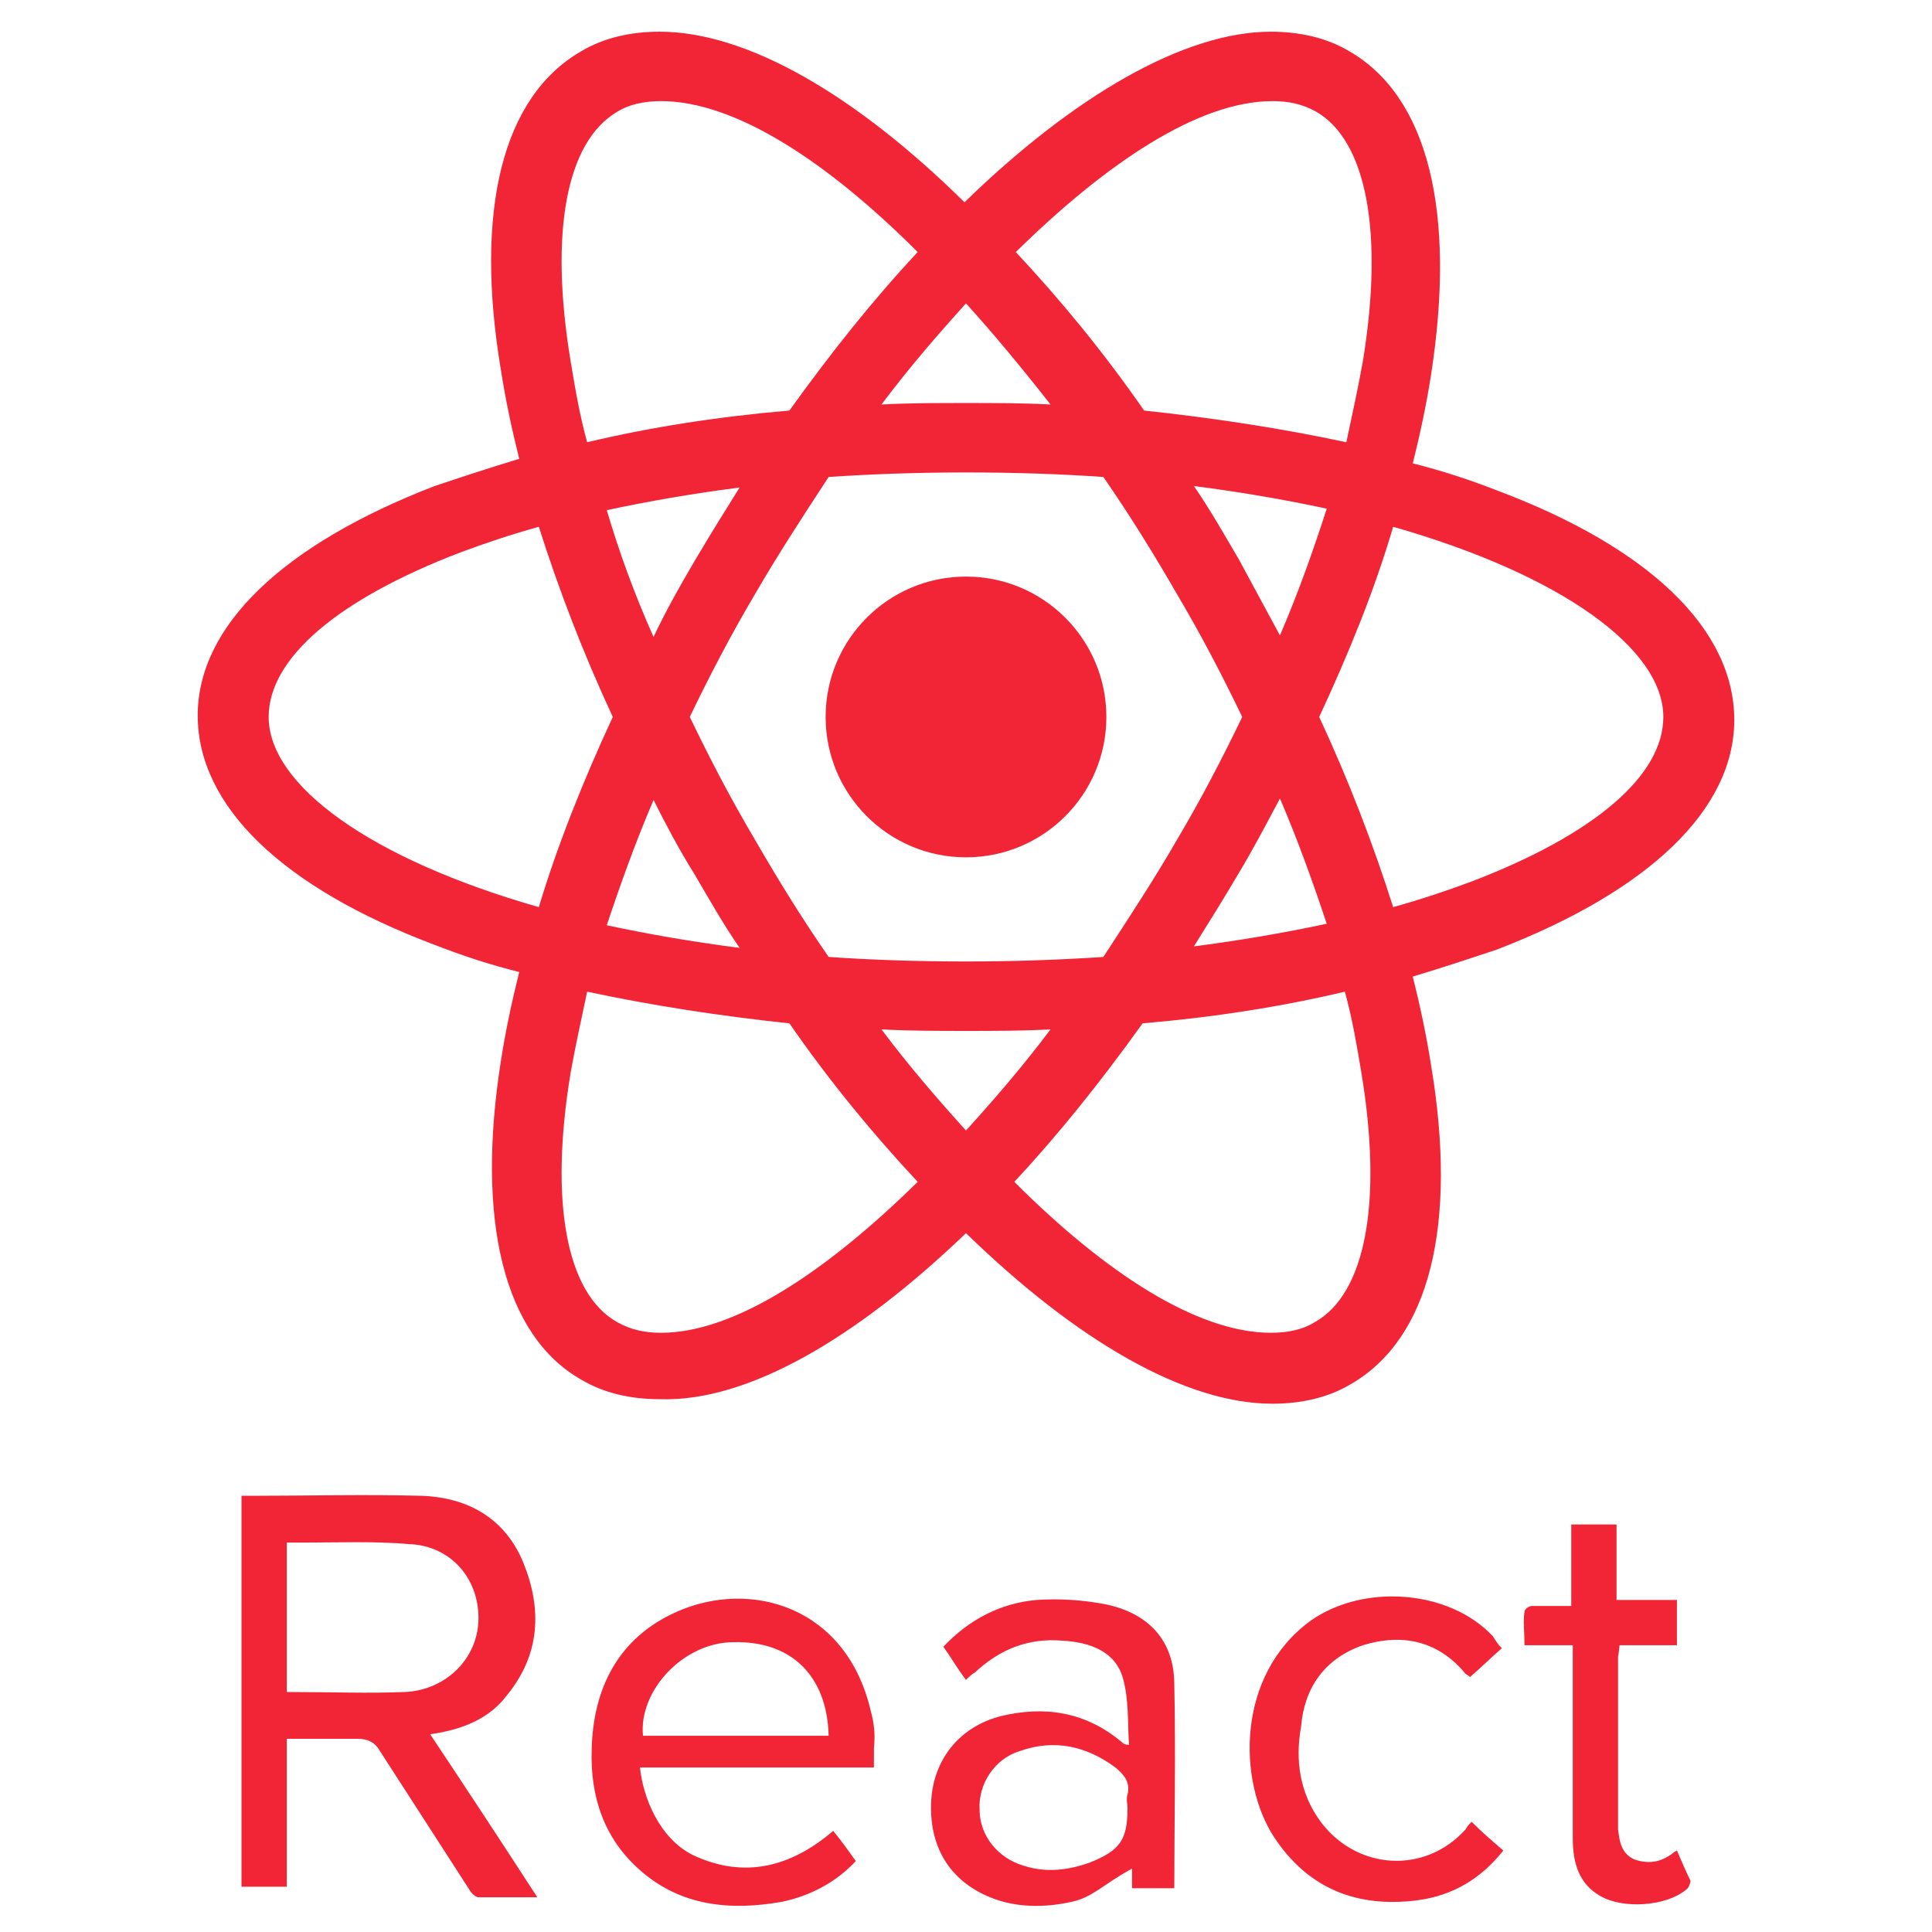
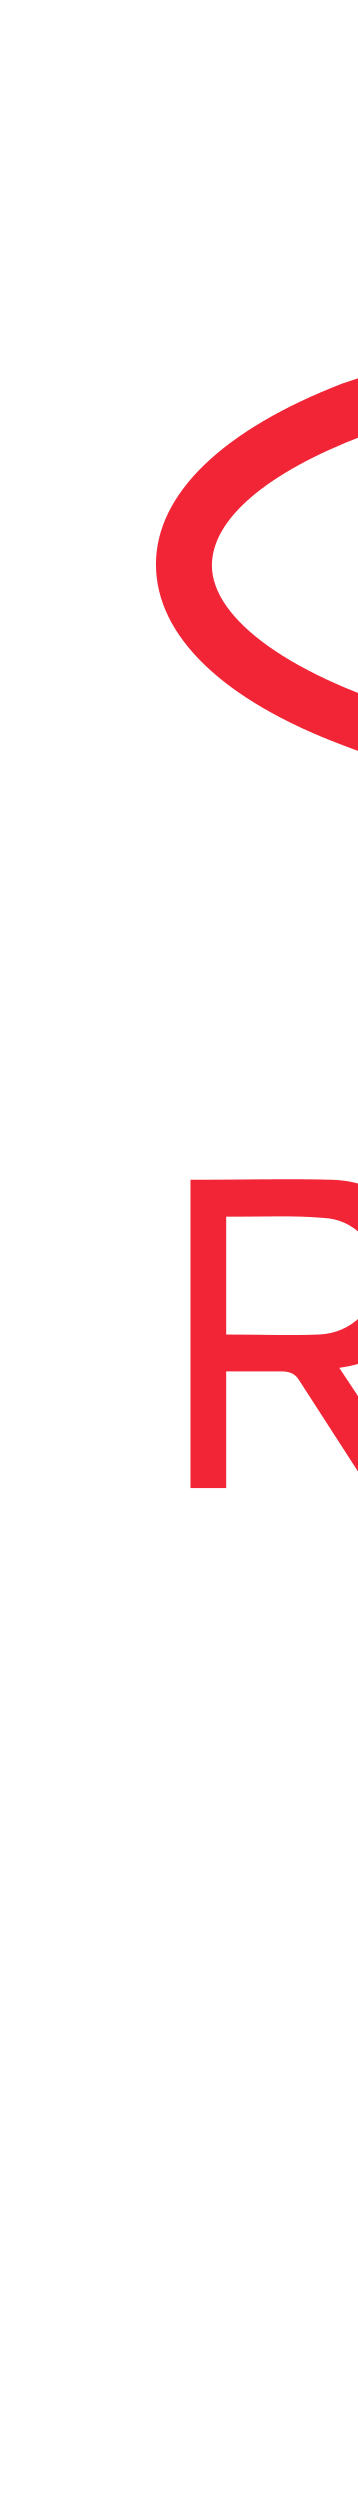
- <svg xmlns="http://www.w3.org/2000/svg" viewBox="0 0 128 128" enable-background="new 0 0 128 128">
+ <svg xmlns="http://www.w3.org/2000/svg" viewBox="0 0 30 210" enable-background="new 0 0 128 128">
  <g fill="#f12536">
    <circle cx="64" cy="47.5" r="9.3" />
    <path d="M64 81.7c7.3 7.1 14.5 11.3 20.3 11.3 1.9 0 3.7-.4 5.2-1.3 5.2-3 7.1-10.5 5.3-21.2-.3-1.9-.7-3.8-1.2-5.8 2-.6 3.8-1.2 5.6-1.8 10.1-3.9 15.7-9.3 15.7-15.2 0-6-5.6-11.4-15.7-15.2-1.8-.7-3.6-1.3-5.6-1.8.5-2 .9-3.9 1.2-5.8 1.7-10.9-.2-18.5-5.4-21.5-1.5-.9-3.3-1.3-5.2-1.3-5.7 0-13 4.2-20.3 11.3-7.2-7.1-14.4-11.3-20.2-11.3-1.9 0-3.7.4-5.2 1.3-5.2 3-7.1 10.5-5.3 21.2.3 1.9.7 3.8 1.2 5.8-2 .6-3.8 1.2-5.6 1.8-10.1 3.9-15.7 9.3-15.7 15.2 0 6 5.6 11.4 15.7 15.2 1.8.7 3.6 1.3 5.6 1.8-.5 2-.9 3.9-1.2 5.8-1.7 10.7.2 18.3 5.3 21.2 1.5.9 3.3 1.3 5.2 1.3 5.8.2 13-4 20.3-11zm-5.6-13.5c1.8.1 3.7.1 5.6.1 1.9 0 3.8 0 5.6-.1-1.8 2.4-3.7 4.6-5.6 6.7-1.9-2.1-3.8-4.3-5.6-6.7zm-12.4-10.3c1 1.7 1.9 3.3 3 4.9-3.1-.4-6-.9-8.8-1.5.9-2.7 1.9-5.5 3.1-8.3.8 1.6 1.7 3.3 2.7 4.9zm-5.8-24.1c2.8-.6 5.7-1.1 8.8-1.5-1 1.6-2 3.2-3 4.9-1 1.7-1.9 3.3-2.7 5-1.3-2.9-2.3-5.7-3.1-8.4zm5.5 13.7c1.3-2.7 2.7-5.4 4.3-8.1 1.5-2.6 3.2-5.2 4.9-7.8 3-.2 6-.3 9.1-.3 3.2 0 6.2.1 9.1.3 1.8 2.6 3.4 5.2 4.9 7.8 1.6 2.7 3 5.4 4.3 8.1-1.3 2.7-2.7 5.4-4.3 8.1-1.5 2.6-3.2 5.2-4.9 7.8-3 .2-6 .3-9.1.3-3.2 0-6.2-.1-9.1-.3-1.8-2.6-3.4-5.2-4.9-7.8-1.6-2.7-3-5.4-4.3-8.1zm39.1-5.4l-2.7-5c-1-1.7-1.9-3.3-3-4.9 3.1.4 6 .9 8.8 1.5-.9 2.8-1.9 5.6-3.1 8.4zm0 10.8c1.2 2.8 2.2 5.6 3.1 8.3-2.8.6-5.7 1.1-8.8 1.5 1-1.6 2-3.2 3-4.9.9-1.5 1.8-3.2 2.7-4.9zm2.3 34.7c-.8.5-1.8.7-2.9.7-4.9 0-11-4-17-10 2.9-3.1 5.7-6.6 8.5-10.5 4.7-.4 9.2-1.1 13.4-2.1.5 1.8.8 3.6 1.1 5.4 1.4 8.5.3 14.6-3.1 16.5zm5.2-52.7c11.2 3.2 17.9 8.1 17.9 12.6 0 3.9-4.6 7.8-12.7 10.9-1.6.6-3.4 1.2-5.2 1.7-1.3-4.1-2.9-8.3-4.9-12.6 2-4.3 3.7-8.5 4.9-12.6zm-8-28.2c1.1 0 2 .2 2.9.7 3.3 1.9 4.5 7.9 3.1 16.5-.3 1.7-.7 3.5-1.1 5.4-4.2-.9-8.7-1.6-13.4-2.1-2.7-3.9-5.6-7.4-8.5-10.5 6-5.9 12.1-10 17-10zm-14.7 20.1c-1.8-.1-3.7-.1-5.6-.1s-3.8 0-5.6.1c1.8-2.4 3.7-4.6 5.6-6.7 1.9 2.1 3.8 4.4 5.6 6.7zm-28.7-19.4c.8-.5 1.8-.7 2.9-.7 4.9 0 11 4 17 10-2.9 3.1-5.7 6.6-8.5 10.5-4.7.4-9.2 1.1-13.4 2.1-.5-1.8-.8-3.6-1.1-5.4-1.4-8.5-.3-14.5 3.1-16.5zm-5.2 52.7c-11.2-3.2-17.9-8.1-17.9-12.6 0-3.9 4.6-7.8 12.7-10.9 1.6-.6 3.4-1.2 5.2-1.7 1.3 4.1 2.9 8.3 4.9 12.6-2 4.3-3.7 8.6-4.9 12.6zm2.1 11c.3-1.7.7-3.5 1.1-5.4 4.2.9 8.7 1.6 13.4 2.1 2.7 3.9 5.6 7.4 8.5 10.5-6 5.9-12.1 10-17 10-1.1 0-2-.2-2.9-.7-3.4-1.9-4.5-8-3.1-16.5zM33.6 112.3c2.2-2.7 2.3-5.7 1.1-8.7-1.2-3-3.7-4.4-6.8-4.5-3.7-.1-7.5 0-11.2 0h-.7v25.9h3v-9.8h4.7c.6 0 1.1.2 1.4.7l6 9.3c.1.2.4.5.6.5h3.9c-2.4-3.7-4.7-7.2-7.1-10.8 2.1-.3 3.9-1 5.1-2.6zm-14.6-.2v-9.9h1.1c2.3 0 4.7-.1 7 .1 2.7.1 4.6 2.2 4.6 4.9s-2.2 4.8-4.9 4.9c-2.4.1-4.8 0-7.8 0zM57.7 113.4c-1.6-7-8-8.8-12.9-6.6-3.8 1.7-5.5 5-5.6 9.1-.1 3.1.8 5.9 3.2 8 2.7 2.4 6 2.7 9.4 2.1 1.9-.4 3.6-1.3 4.9-2.7-.5-.7-1-1.4-1.5-2-2.8 2.4-5.9 3.2-9.3 1.6-2.2-1.1-3.3-3.8-3.5-5.8h15.5v-1.3c.1-.9 0-1.7-.2-2.4zm-15.1 1.6c-.3-3 2.7-6.2 6-6.2 3.8-.1 6.2 2.2 6.3 6.2h-12.3zM73.3 106.3c-1.5-.3-3.1-.4-4.6-.3-2.4.2-4.5 1.3-6.2 3.1.5.7.9 1.4 1.5 2.2.2-.2.4-.4.6-.5 1.6-1.5 3.5-2.3 5.8-2.1 1.8.1 3.5.7 4 2.5.4 1.4.3 2.9.4 4.4-.3 0-.4-.1-.5-.2-2.4-2-5.1-2.4-8-1.7-2.7.7-4.4 2.8-4.6 5.5-.2 3.1 1.2 5.4 3.9 6.5 1.7.7 3.6.7 5.4.3 1.4-.3 2-1.1 4-2.2v1.3h2.8c0-4 .1-8.9 0-13.5 0-2.9-1.7-4.7-4.5-5.3zm1.4 12.6c-.1.3 0 .6 0 .9 0 2.1-.5 2.8-2.5 3.6-1.4.5-2.9.7-4.4.2-1.7-.5-2.9-2-2.9-3.7-.1-1.7 1-3.4 2.7-3.9 2.3-.8 4.4-.3 6.3 1.1.6.5 1 1 .8 1.8zM90.3 109c2.6-.8 5-.3 6.8 1.9l.3.2c.7-.6 1.3-1.2 2.1-1.9-.3-.3-.4-.5-.6-.8-2.9-3.1-8.6-3.5-12.1-1-4.9 3.6-4.8 10.6-2.4 14.3 2.3 3.5 5.6 4.7 9.5 4.2 2.3-.3 4.2-1.4 5.7-3.3-.7-.6-1.4-1.2-2.1-1.9-.2.2-.3.3-.4.5-2.7 3-7.2 2.7-9.6-.5-1.4-1.9-1.7-4.1-1.3-6.3.2-2.5 1.5-4.5 4.1-5.4zM111.1 122.6c-.2.1-.3.2-.3.2-.8.6-1.6.7-2.5.4-.9-.4-1-1.2-1.1-2v-11.4c0-.2 0 .2.1-.8h3.8v-3h-4v-5h-3v5.4h-2.6c-.2 0-.5.2-.5.4-.1.7 0 1.2 0 2.2h3.2v12.8c0 1.6.4 3 1.8 3.8 1.5.9 4.4.7 5.7-.4.2-.1.3-.5.3-.6-.3-.6-.6-1.3-.9-2z" />
  </g>
</svg>
